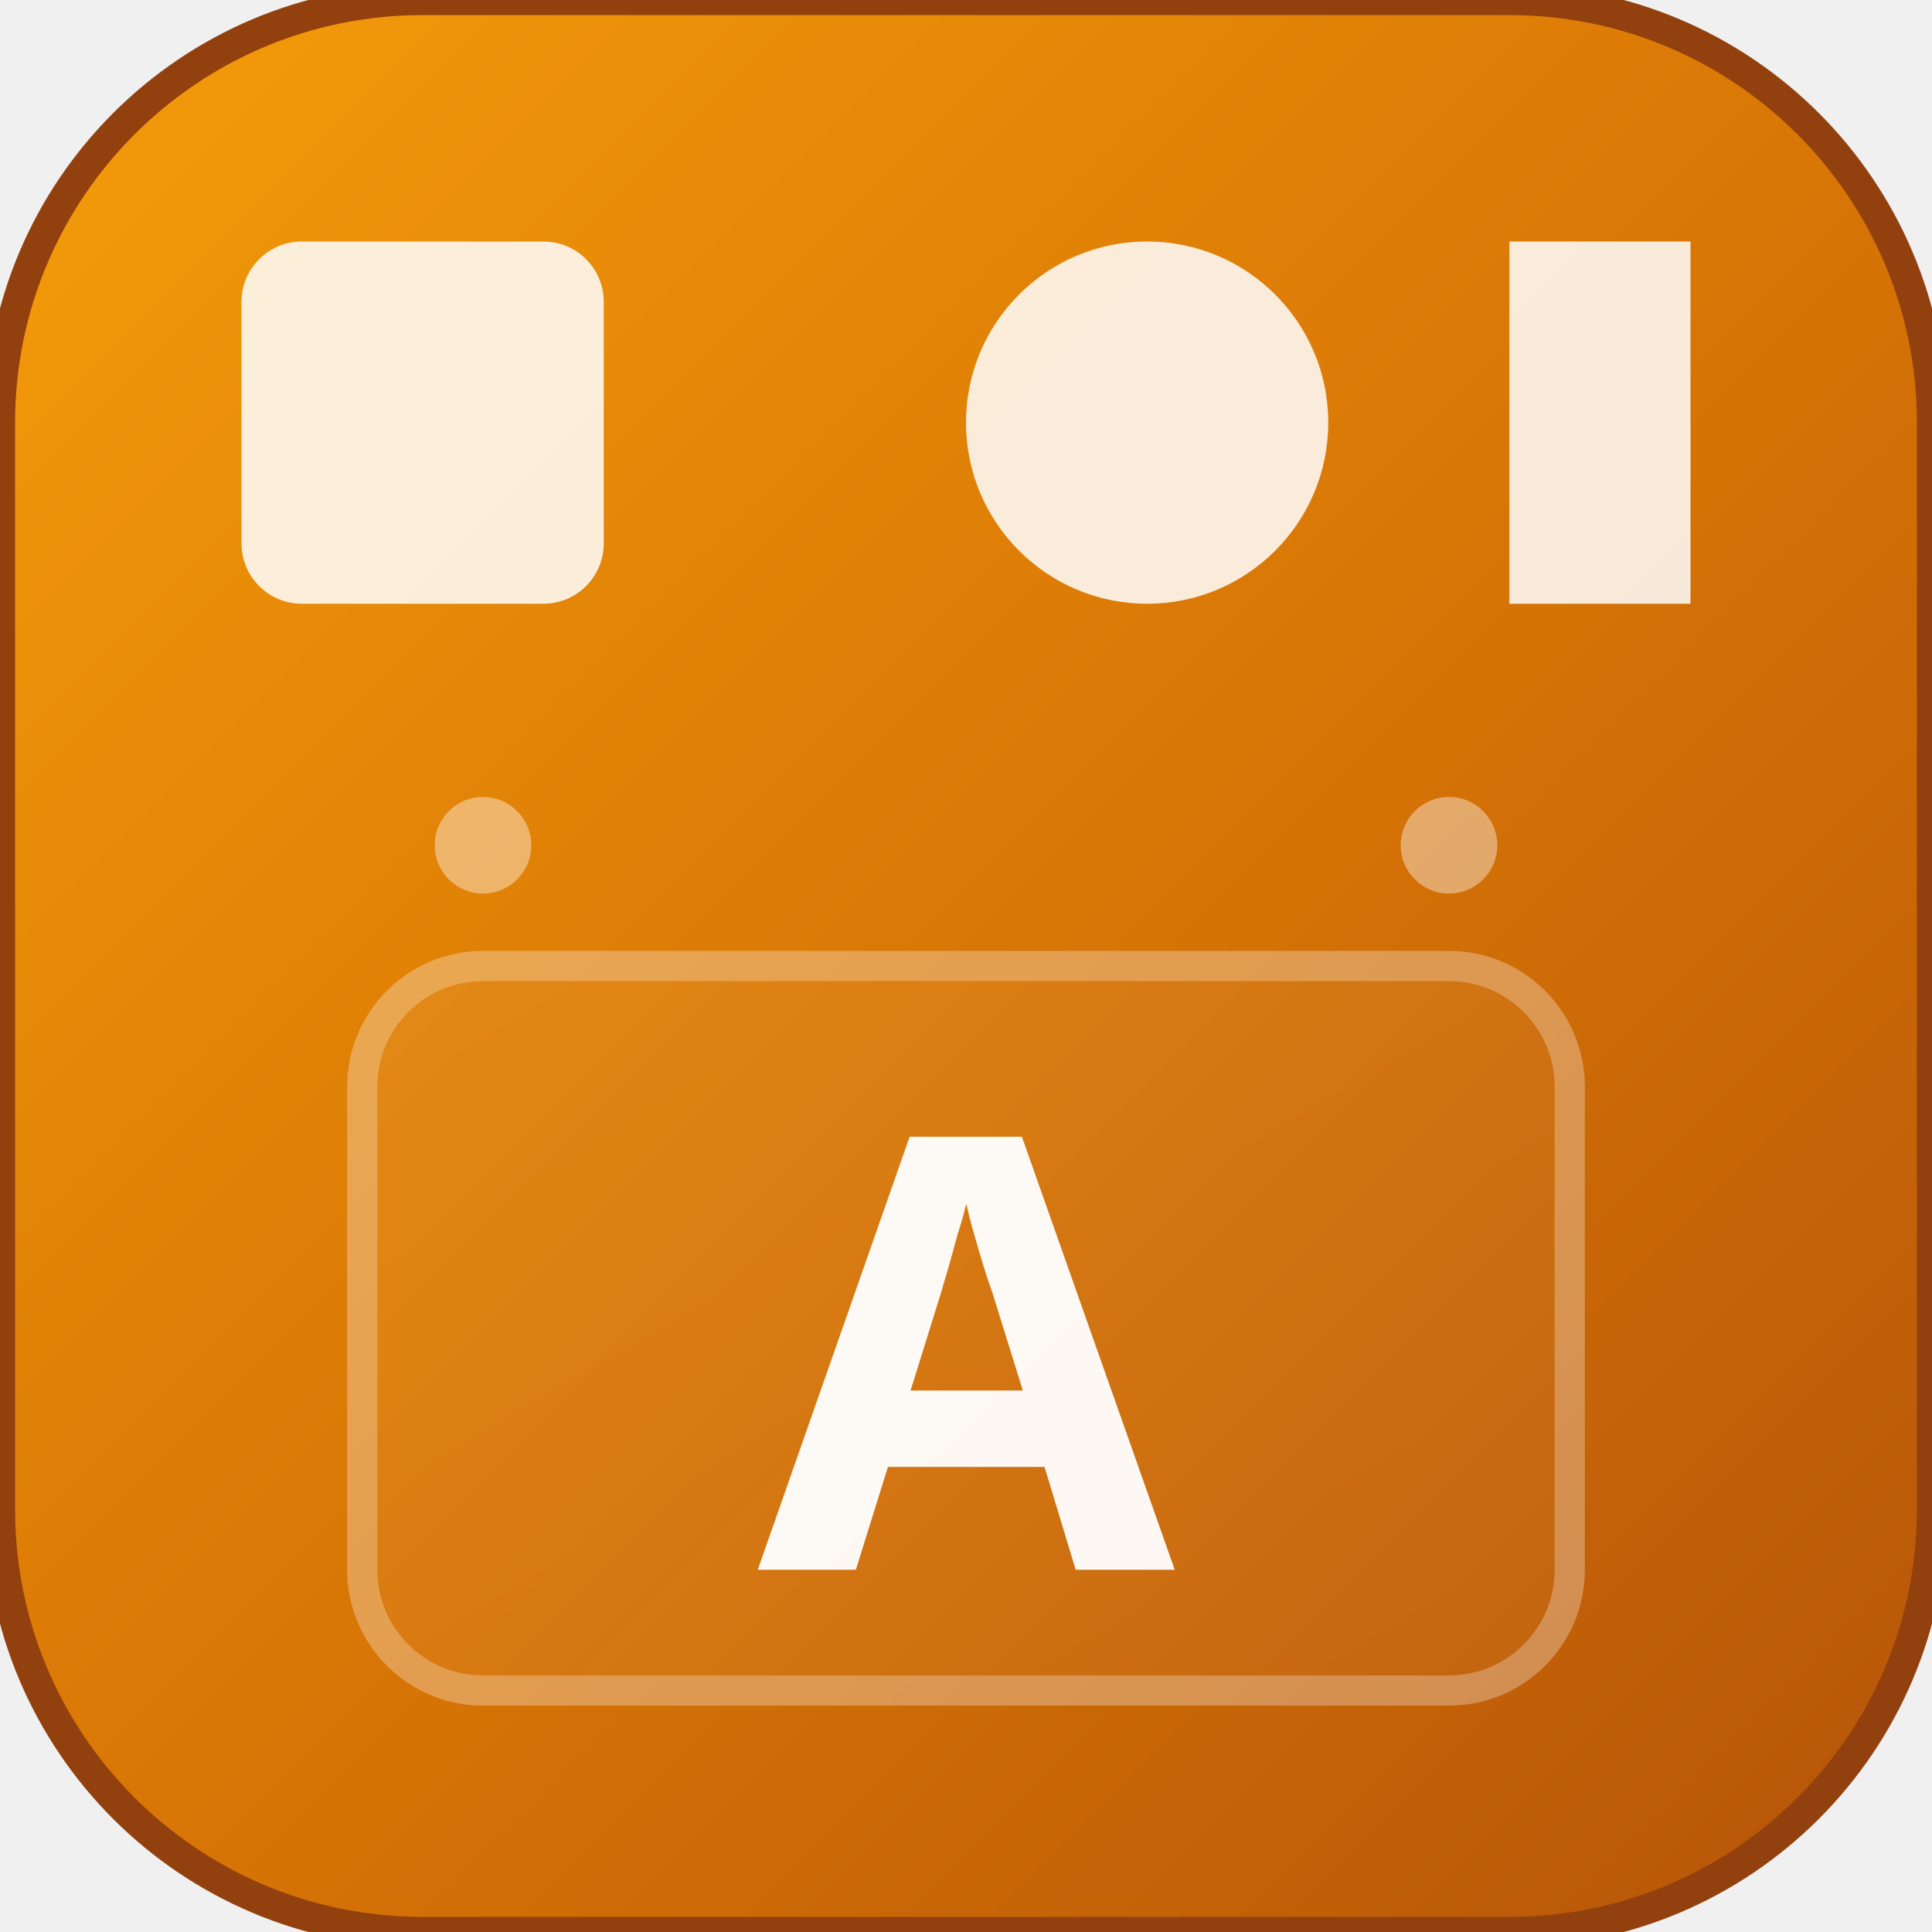
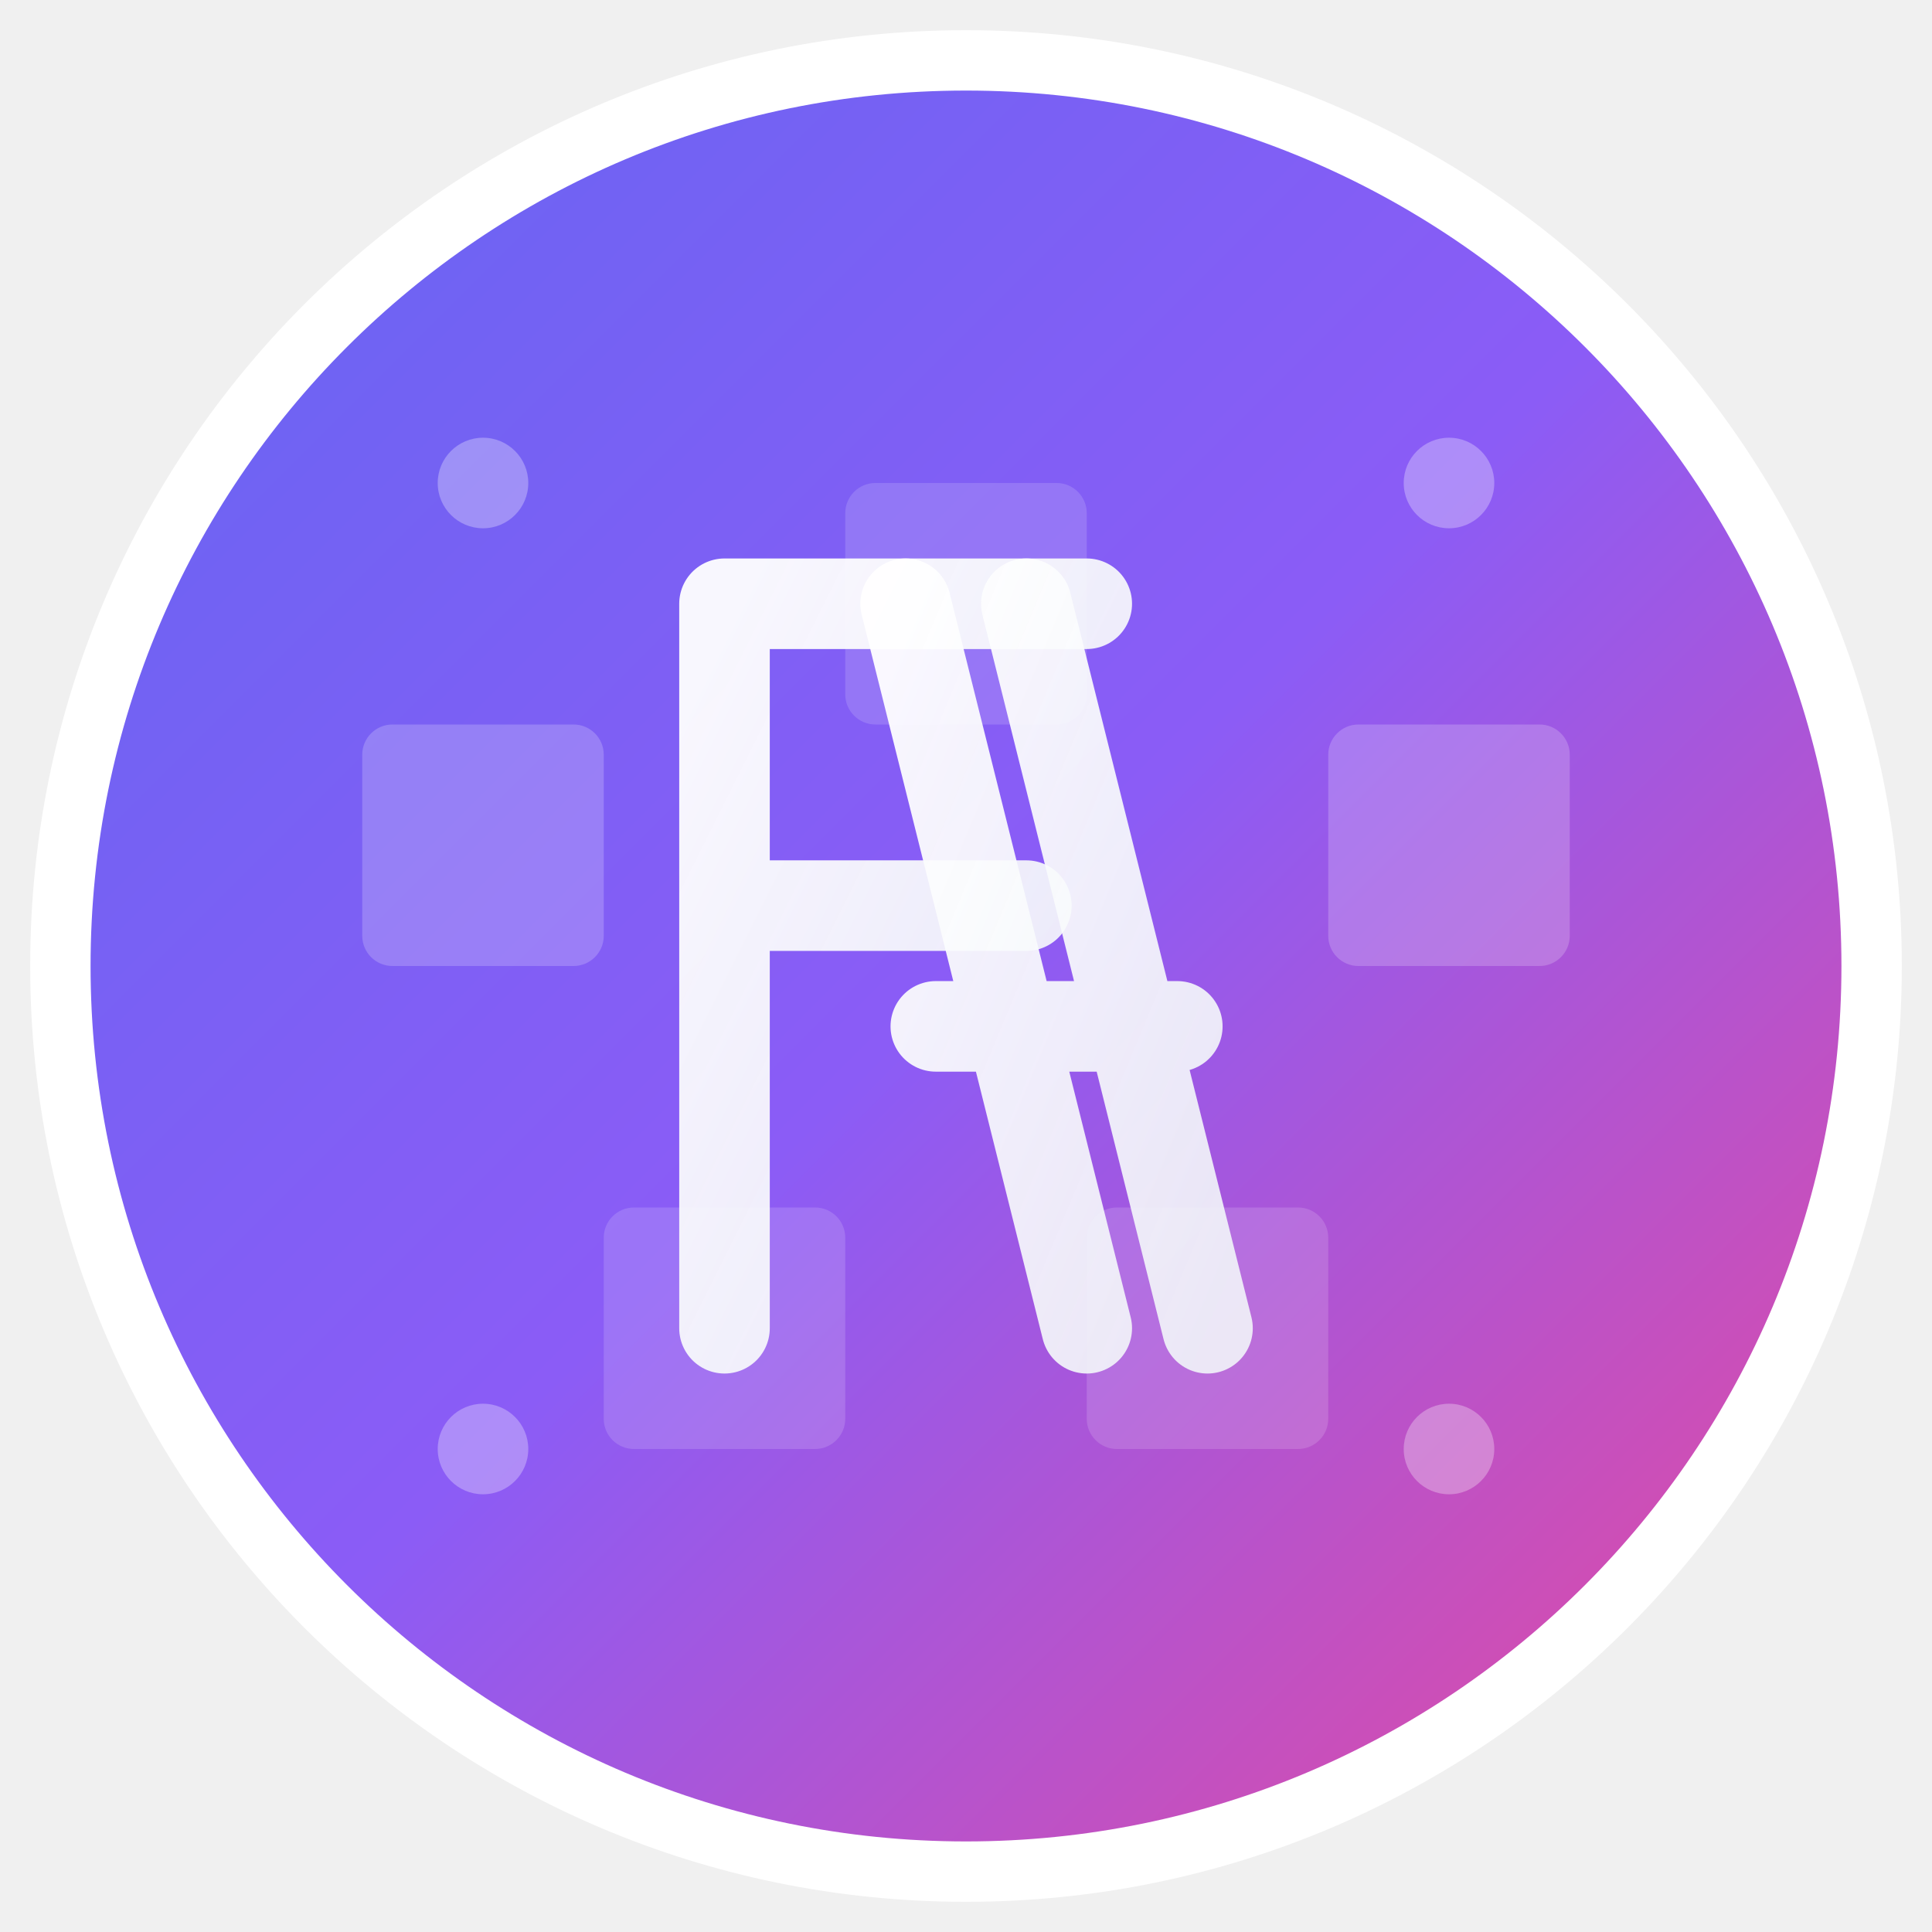
- <svg xmlns="http://www.w3.org/2000/svg" width="32" height="32" viewBox="0 0 32 32">
+ <svg xmlns="http://www.w3.org/2000/svg" viewBox="0 0 64 64" width="64" height="64">
  <defs>
-     <linearGradient id="mainGrad" x1="0%" y1="0%" x2="100%" y2="100%">
-       <stop offset="0%" style="stop-color:#f59e0b;stop-opacity:1" />
-       <stop offset="50%" style="stop-color:#d97706;stop-opacity:1" />
-       <stop offset="100%" style="stop-color:#b45309;stop-opacity:1" />
+     <linearGradient id="bgGrad" x1="0%" y1="0%" x2="100%" y2="100%">
+       <stop offset="0%" style="stop-color:#6366f1;stop-opacity:1" />
+       <stop offset="50%" style="stop-color:#8b5cf6;stop-opacity:1" />
+       <stop offset="100%" style="stop-color:#ec4899;stop-opacity:1" />
    </linearGradient>
-     <linearGradient id="letterBg" x1="0%" y1="0%" x2="100%" y2="100%">
-       <stop offset="0%" style="stop-color:#ffffff;stop-opacity:0.2" />
-       <stop offset="100%" style="stop-color:#ffffff;stop-opacity:0.1" />
+     <linearGradient id="textGrad" x1="0%" y1="0%" x2="100%" y2="100%">
+       <stop offset="0%" style="stop-color:#ffffff;stop-opacity:0.95" />
+       <stop offset="100%" style="stop-color:#f1f5f9;stop-opacity:0.9" />
    </linearGradient>
  </defs>
-   <rect width="32" height="32" rx="7" fill="url(#mainGrad)" stroke="#92400e" stroke-width="0.5" />
-   <rect x="4" y="4" width="6" height="6" rx="1" fill="#ffffff" opacity="0.85" />
-   <circle cx="19" cy="7" r="3" fill="#ffffff" opacity="0.85" />
-   <polygon points="25,4 28,4 28,10 25,10" fill="#ffffff" opacity="0.85" />
-   <rect x="6" y="16" width="20" height="12" rx="2" fill="url(#letterBg)" stroke="#ffffff" stroke-width="0.5" opacity="0.3" />
-   <text x="16" y="26" text-anchor="middle" font-family="Arial Black, sans-serif" font-size="10" font-weight="900" fill="#ffffff" opacity="0.95">A</text>
-   <circle cx="8" cy="14" r="0.8" fill="#ffffff" opacity="0.4" />
-   <circle cx="24" cy="14" r="0.8" fill="#ffffff" opacity="0.4" />
+   <circle cx="32" cy="32" r="30" fill="url(#bgGrad)" stroke="#ffffff" stroke-width="2" />
+   <rect x="12" y="24" width="8" height="8" fill="#ffffff" opacity="0.2" rx="1" />
+   <rect x="44" y="24" width="8" height="8" fill="#ffffff" opacity="0.2" rx="1" />
+   <rect x="28" y="16" width="8" height="8" fill="#ffffff" opacity="0.15" rx="1" />
+   <rect x="20" y="40" width="8" height="8" fill="#ffffff" opacity="0.15" rx="1" />
+   <rect x="36" y="40" width="8" height="8" fill="#ffffff" opacity="0.15" rx="1" />
+   <g transform="translate(32, 32)">
+     <path d="M -8 -12 L -8 12 M -8 -12 L 4 -12 M -8 -2 L 2 -2" stroke="url(#textGrad)" stroke-width="3" stroke-linecap="round" stroke-linejoin="round" fill="none" />
+     <path d="M 2 -12 L 8 12 M -2 -12 L 4 12 M -1 2 L 7 2" stroke="url(#textGrad)" stroke-width="3" stroke-linecap="round" stroke-linejoin="round" fill="none" />
+   </g>
+   <circle cx="16" cy="16" r="1.5" fill="#ffffff" opacity="0.3" />
+   <circle cx="48" cy="16" r="1.5" fill="#ffffff" opacity="0.3" />
+   <circle cx="16" cy="48" r="1.5" fill="#ffffff" opacity="0.3" />
+   <circle cx="48" cy="48" r="1.5" fill="#ffffff" opacity="0.3" />
</svg>
